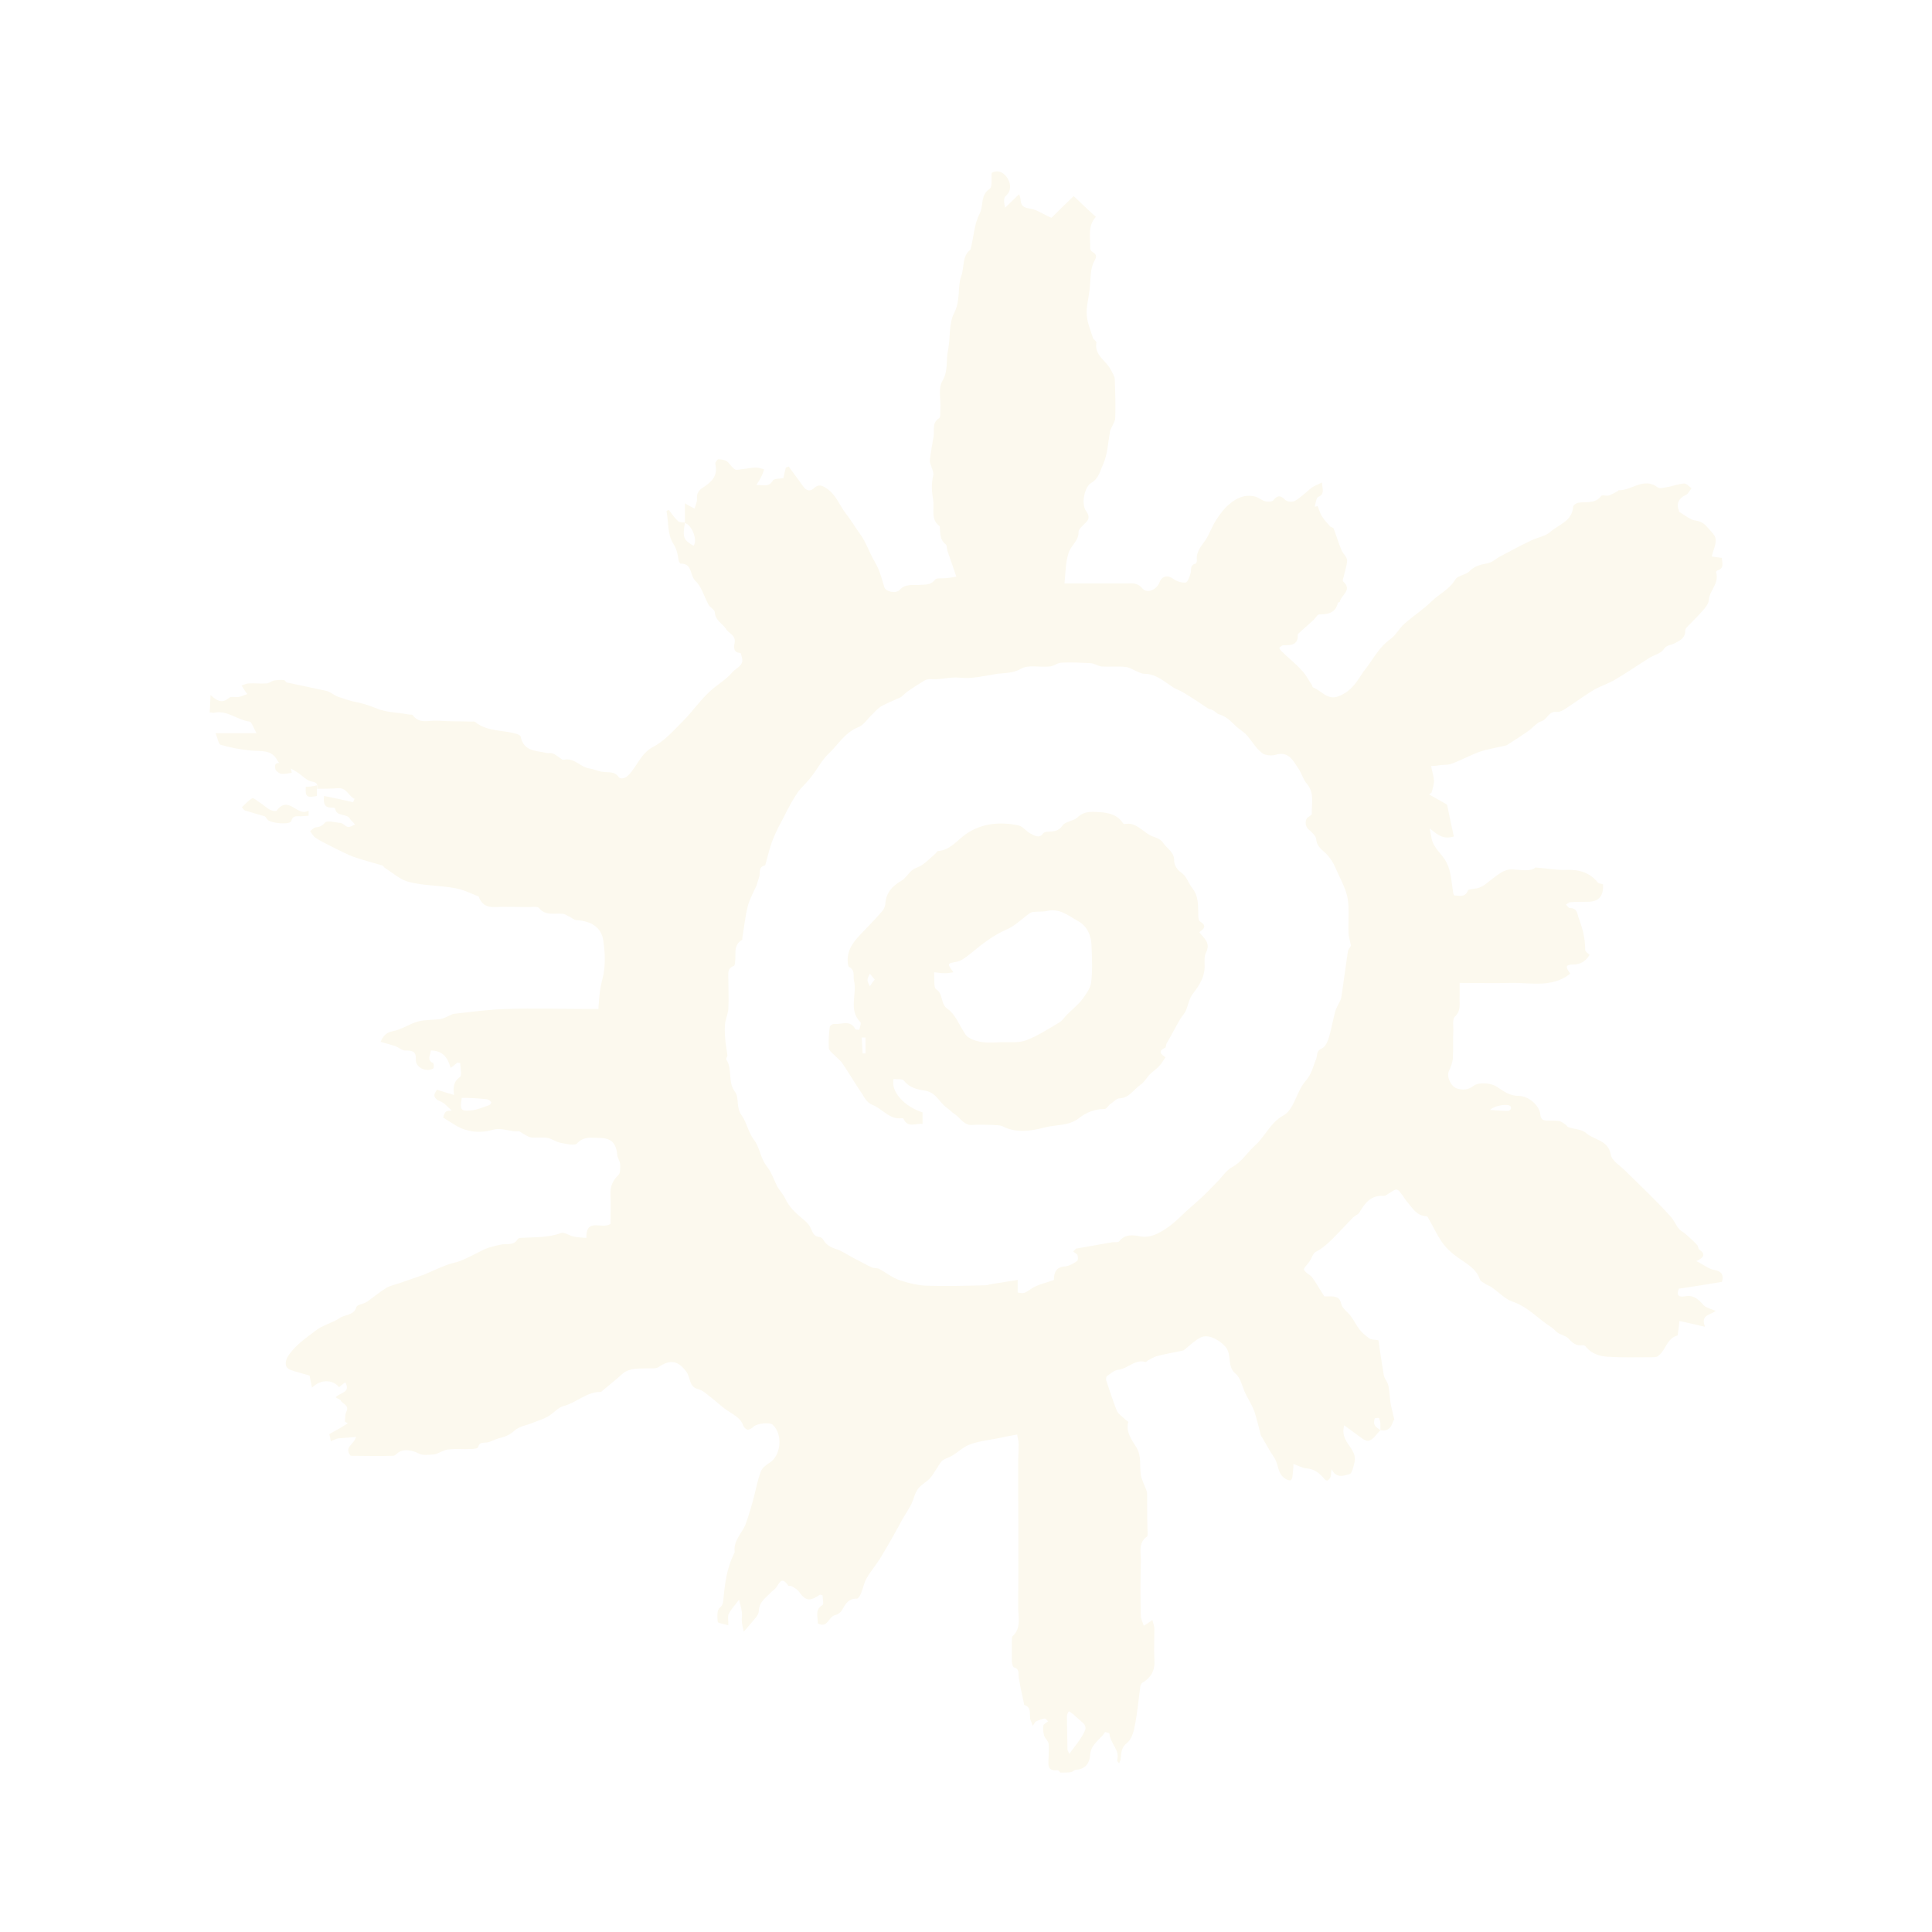
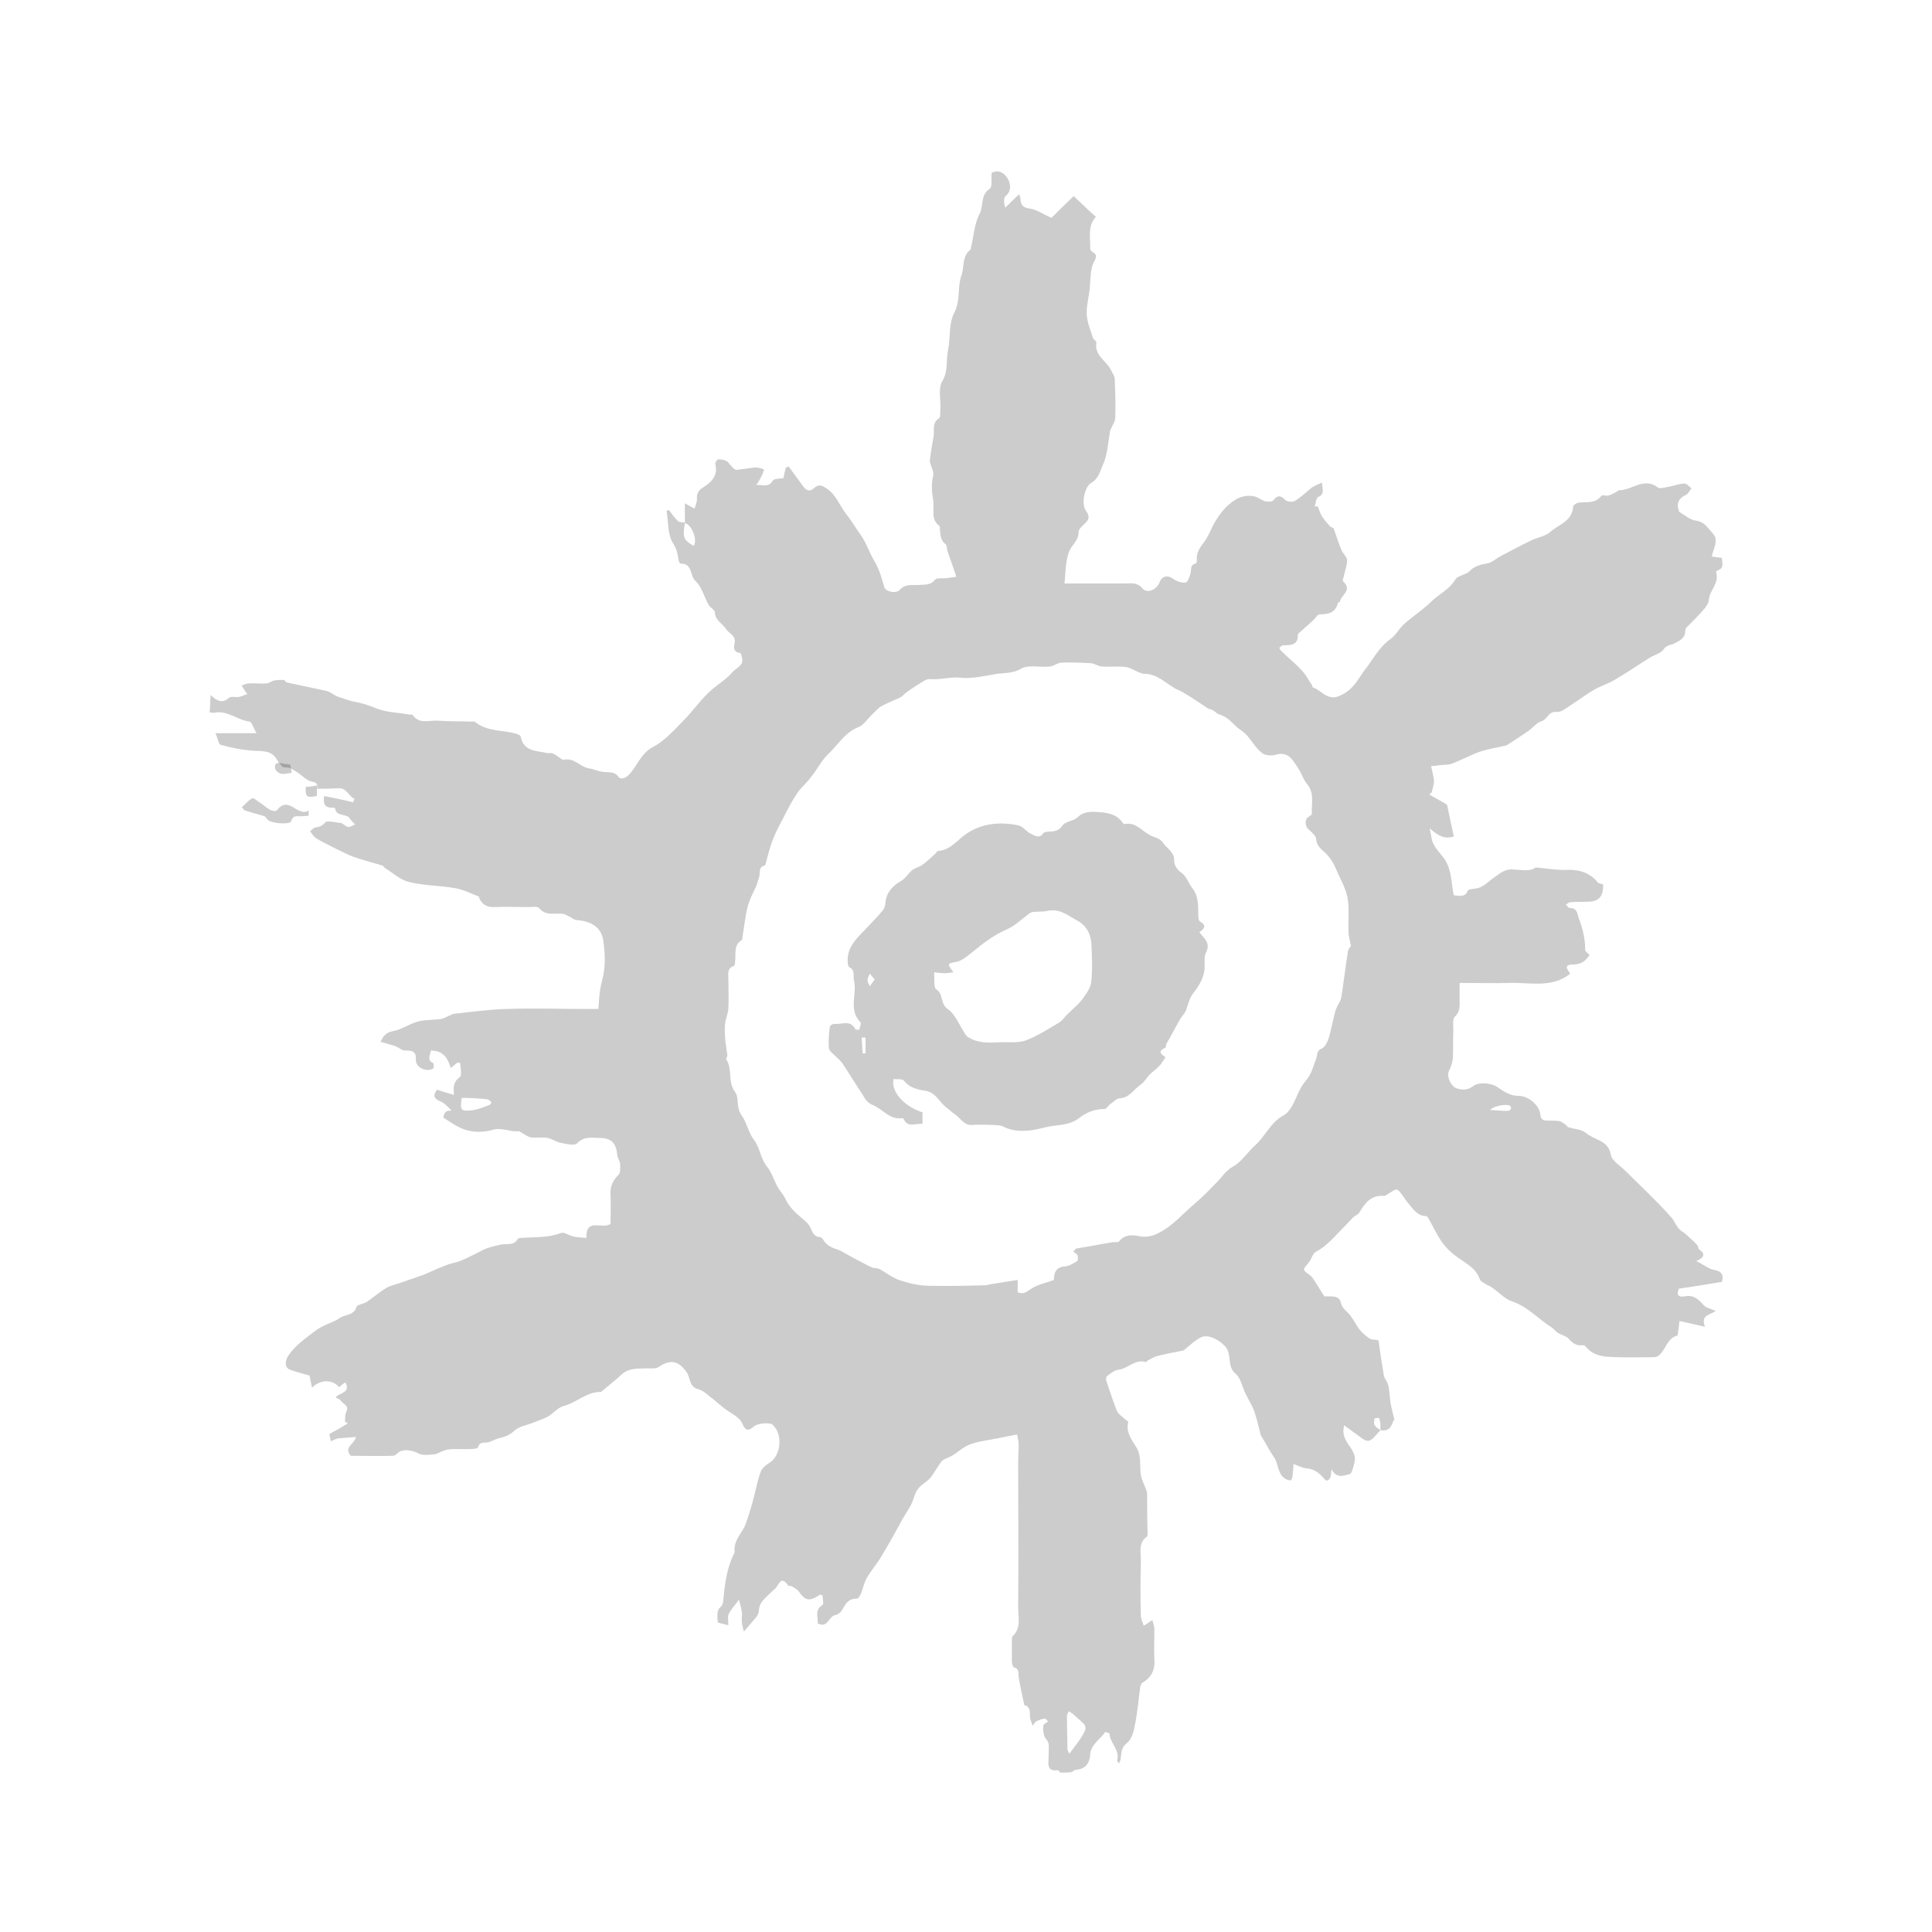
- <svg xmlns="http://www.w3.org/2000/svg" version="1.1" id="Layer_1" x="0px" y="0px" viewBox="0 0 400 400" style="fill: #fcf9ee;" xml:space="preserve">
+ <svg xmlns="http://www.w3.org/2000/svg" version="1.1" id="Layer_1" x="0px" y="0px" viewBox="0 0 400 400" style="fill: rgba(0, 0, 0, 0.2);" xml:space="preserve">
  <g id="o8QpQu.tif">
    <g>
      <path d="M285.8,296.1c-0.8,0.8-1.6,2.1-2.5,2.2c-0.8,0.1-1.9-1-2.8-1.6c-0.7-0.5-1.4-1-2.2-1.6c-0.2,0.9-0.3,1.6,0.2,2.8    c0.7,1.6,2.5,2.9,1.9,5c-0.2,0.8-0.5,2.2-1,2.3c-1.1,0.3-2.7,1-3.7-1c-0.1,0.5-0.1,1-0.2,1.5c-0.1,0.3-0.3,0.6-0.6,0.8    c-0.2,0.1-0.6-0.1-0.7-0.3c-1-1.2-2.1-2.1-3.8-2.2c-0.8-0.1-1.5-0.5-2.6-0.9c0,0.7-0.1,1.6-0.2,2.5c0,0.3-0.2,0.8-0.4,0.9    c-0.3,0-0.7-0.1-1-0.3c-1.8-1-1.4-3.1-2.5-4.6c-0.9-1.3-1.6-2.7-2.4-4c-0.1-0.2-0.3-0.4-0.3-0.6c-0.4-1.6-0.8-3.2-1.3-4.8    c-0.5-1.3-1.2-2.4-1.8-3.6c-0.7-1.4-1-3.3-2.1-4.2c-1.9-1.6-0.6-4-2.2-5.7c-1.1-1.2-3.4-2.6-5-1.8c-1.2,0.6-2.2,1.6-3.2,2.4    c-0.1,0.1-0.3,0.2-0.4,0.3c-1.9,0.4-3.7,0.7-5.6,1.2c-0.6,0.2-1.2,0.6-1.8,0.9c-0.1,0.1-0.3,0.3-0.4,0.3c-2.2-0.7-3.7,1.4-5.7,1.6    c-0.8,0.1-1.6,0.8-2.3,1.3c-0.2,0.1-0.2,0.6-0.2,0.8c0.7,2.1,1.4,4.3,2.2,6.3c0.3,0.8,1.2,1.3,1.8,1.9c0.2,0.2,0.6,0.4,0.6,0.5    c-0.6,2.1,0.8,3.8,1.7,5.3c1.1,1.9,0.6,3.8,0.9,5.7c0.2,1,0.7,2,1.1,3c0.1,0.3,0.2,0.6,0.2,0.8c0,2.7,0,5.5,0.1,8.2    c0,0.2,0,0.6-0.1,0.7c-2,1.4-1.2,3.5-1.3,5.4c-0.1,3.7-0.1,7.4,0,11c0,0.7,0.4,1.4,0.6,2.1c0.5-0.3,1.1-0.7,1.8-1.2    c0.1,0.6,0.4,1.2,0.4,1.9c0,2.1-0.1,4.2,0,6.2c0.2,2.2-0.6,3.8-2.5,4.9c-0.2,0.1-0.3,0.5-0.4,0.7c-0.4,2.8-0.6,5.6-1.2,8.4    c-0.2,1.2-0.7,2.7-1.6,3.4c-1.3,1-1.1,2.2-1.3,3.4c0,0.2-0.2,0.4-0.3,0.8c-0.2-0.3-0.5-0.5-0.4-0.7c0.6-2.1-1.5-3.5-1.6-5.5    c0-0.1-0.9-0.3-0.9-0.3c-1,1.6-3,2.5-3.1,4.8c-0.1,1.5-0.9,2.9-2.9,3c-0.3,0-0.7,0.4-1,0.5c-0.7,0.1-1.5,0.1-2.2,0.1    c-0.2,0-0.4-0.5-0.6-0.5c-2.4,0.3-1.9-1.4-1.9-2.8c0-0.9,0.1-1.8,0-2.7c-0.1-0.6-0.7-1-0.9-1.6c-0.2-0.7-0.3-1.4-0.2-2.1    c0.1-0.4,0.6-0.6,1-0.9c-0.2-0.2-0.5-0.6-0.7-0.6c-0.6,0.1-1.2,0.3-1.8,0.6c-0.2,0.1-0.3,0.4-0.7,0.9c-0.2-0.7-0.4-1-0.5-1.4    c-0.2-1.1,0.3-2.4-1.2-2.9c-0.1,0-0.1-0.2-0.1-0.3c-0.4-1.8-0.8-3.7-1.1-5.5c-0.1-0.8,0.2-1.7-1-2c-0.2-0.1-0.4-0.8-0.4-1.2    c0-1.4,0-2.8,0-4.3c0-0.3,0-0.7,0.1-0.9c1.9-1.7,1.2-4,1.2-6c0.1-9.9,0-19.8,0-29.7c0-1.4,0.1-2.7,0.1-4.1c0-0.8-0.3-1.6-0.3-2    c-1.6,0.3-2.8,0.5-4.1,0.8c-2,0.4-4,0.6-5.8,1.3c-1.3,0.5-2.4,1.6-3.6,2.3c-0.7,0.4-1.6,0.6-2.1,1.1c-0.9,1.1-1.5,2.4-2.4,3.5    c-0.7,0.8-1.8,1.3-2.5,2.2c-0.7,0.9-0.9,2.1-1.4,3.2c-0.6,1.1-1.3,2.2-1.9,3.2c-0.4,0.7-0.7,1.4-1.1,2c-0.6,1.2-1.3,2.3-1.9,3.4    c-0.5,0.9-1.1,1.8-1.6,2.7c-0.9,1.4-2,2.7-2.8,4.1c-0.5,0.9-0.7,2-1.1,3c-0.2,0.5-0.6,1.2-0.9,1.2c-1.8-0.1-2.4,1.2-3.1,2.4    c-0.3,0.5-0.9,0.9-1.4,1c-1.4,0.3-1.5,2.8-3.6,1.7c0.1-1.3-0.7-2.8,1-3.8c0.3-0.2,0-1.4,0-2c-0.4-0.1-0.6-0.2-0.6-0.1    c-2.1,1.4-2.9,1.3-4.4-0.8c-0.3-0.4-0.9-0.7-1.4-1c-0.2-0.1-0.6,0-0.7-0.1c-1.6-2.4-2,0.1-2.8,0.7c-0.4,0.3-0.8,0.7-1.2,1.1    c-1,1-2,1.7-2.1,3.4c0,1-1.1,1.9-1.8,2.8c-0.3,0.4-0.7,0.8-1.3,1.5c-0.2-0.8-0.4-1.5-0.4-2.1c-0.1-0.6,0.1-1.3,0-1.9    c-0.1-0.9-0.4-1.8-0.6-2.6c-0.7,1-1.6,1.9-2.1,2.9c-0.3,0.5-0.1,1.4-0.1,2.4c-0.9-0.3-2.1-0.4-2.2-0.7c-0.1-1-0.2-2.4,0.4-2.9    c0.8-0.7,0.7-1.3,0.8-2.1c0.3-3.1,0.7-6.1,2.1-9c0.1-0.2,0.2-0.3,0.2-0.5c-0.3-2.4,1.6-3.9,2.3-5.8c0.7-2,1.3-4,1.8-6    c0.4-1.6,0.7-3.2,1.3-4.8c0.3-0.8,1.1-1.4,1.9-1.9c2.2-1.4,2.8-5.7,0.6-7.8c-0.6-0.6-3.4-0.3-4,0.4c-0.3,0.3-0.8,0.6-1.2,0.6    c-0.3,0-0.8-0.5-0.9-0.8c-0.5-1.5-1.7-2.1-2.9-2.9c-1.5-0.9-2.7-2.2-4.1-3.2c-0.7-0.6-1.5-1.3-2.4-1.5c-1.9-0.5-1.5-2.4-2.4-3.6    c-1.7-2.3-3.3-2.6-5.7-1c-0.5,0.4-1.5,0.3-2.2,0.3c-1.8,0.1-3.7-0.2-5.3,1.1c-1.3,1.2-2.7,2.3-4,3.4c-0.2,0.1-0.4,0.4-0.5,0.4    c-2.9-0.1-5,2.2-7.7,2.9c-1.2,0.3-2.2,1.6-3.3,2.2c-0.9,0.5-1.9,0.8-2.9,1.2c-1.4,0.6-3.1,0.8-4.1,1.8c-1,0.9-2,1.2-3.2,1.5    c-0.7,0.2-1.4,0.6-2.1,0.8c-0.8,0.2-1.8-0.2-2.1,1c-0.1,0.3-0.9,0.4-1.4,0.4c-1.6,0.1-3.2-0.1-4.8,0.1c-1,0.1-1.9,0.8-2.8,1    c-1.1,0.1-2.5,0.3-3.4-0.2c-1.1-0.6-3-1-4.1-0.2c-0.4,0.3-0.7,0.7-1.1,0.7c-3,0.1-6,0-8.8,0c-1.5-1.8,0.8-2.4,1.1-3.9    c-1.4,0.1-2.6,0.2-3.7,0.3c-0.5,0.1-1,0.4-1.5,0.6c-0.1-0.6-0.3-1.3-0.3-1.5c1.5-0.8,2.7-1.5,3.8-2.2c-0.2-0.1-0.4-0.3-0.6-0.4    c0.1-0.7,0-1.4,0.3-2c0.7-1.4-0.8-1.6-1.2-2.4c-0.1-0.2-0.6-0.3-1-0.6c0.8-1,3.2-0.9,2-3.1c-0.5,0.3-0.9,0.7-1.3,1    c-1.4-1.7-3.9-1.6-5.6,0.1c-0.2-1-0.4-1.8-0.5-2.5c-1.3-0.4-2.7-0.7-4-1.2c-1.3-0.5-1-1.8-0.6-2.6c1.4-2.3,3.6-3.8,5.7-5.4    c1.6-1.3,3.7-1.7,5.1-2.7c1.1-0.8,3-0.5,3.5-2.3c0.1-0.5,1.5-0.6,2.2-1.1c1.3-0.9,2.6-2,3.9-2.8c0.8-0.5,1.8-0.7,2.7-1    c1.7-0.6,3.5-1.2,5.2-1.8c1.2-0.5,2.4-1.1,3.7-1.6c0.9-0.4,1.8-0.7,2.7-0.9c1.2-0.2,4.2-1.8,5.4-2.4c1.2-0.7,2.7-1,4-1.3    c1.3-0.3,2.8,0.3,3.6-1.2c0.1-0.1,0.4-0.2,0.6-0.2c2.8-0.2,5.6,0,8.3-1c0.7-0.3,1.7,0.5,2.6,0.7c0.8,0.2,1.7,0.2,2.7,0.3    c-0.1-4.3,3.2-1.7,5-2.9c0-1.8,0.1-3.9,0-6c-0.1-1.7,0.4-2.9,1.6-4.1c0.5-0.4,0.4-1.5,0.4-2.2c0-0.6-0.5-1.3-0.6-1.9    c-0.2-2.5-1.2-3.6-3.7-3.6c-1.6,0-3.2-0.4-4.6,1.1c-0.5,0.6-2.3,0.1-3.5-0.1c-0.9-0.2-1.7-0.8-2.6-1c-1.1-0.2-2.3,0-3.4-0.1    c-0.7-0.1-1.3-0.6-1.9-0.9c-0.2-0.1-0.5-0.4-0.7-0.4c-1.8,0.2-3.4-0.8-5.3-0.3c-1.7,0.5-3.7,0.6-5.4,0.1c-1.7-0.4-3.3-1.6-4.9-2.6    c-0.1,0,0.2-1,0.5-1.2c0.3-0.3,0.9-0.2,1.2-0.3c-0.8-0.7-1.5-1.6-2.4-1.9c-1.6-0.7-1.3-1.5-0.6-2.4c1.1,0.4,2.2,0.7,3.5,1.1    c-0.2-1.6-0.1-2.8,1.2-3.7c0.5-0.3,0.1-1.9,0.1-2.9c-0.2,0-0.4-0.1-0.6-0.1c-0.4,0.3-0.8,0.7-1.4,1.1c-0.6-2.1-1.6-3.6-4.1-3.6    c-0.1,1-0.9,2,0.5,2.6c0.1,0.1,0.2,1,0,1.1c-1.4,0.9-3.7-0.2-3.6-1.8c0.1-1.8-0.8-1.9-2.2-1.9c-0.7,0-1.3-0.6-2-0.9    c-1-0.3-2-0.6-3.1-0.9c0.5-1.1,1-1.9,2.5-2.2c1.8-0.3,3.4-1.5,5.2-2c1.4-0.4,3-0.3,4.6-0.5c0.7-0.1,1.4-0.5,2.1-0.8    c0.3-0.1,0.5-0.3,0.8-0.3c3.6-0.4,7.2-0.9,10.8-1c5.7-0.2,11.4,0,17.1,0c0.6,0,1.3,0,2,0c0-0.7,0.1-1.1,0.1-1.6    c0.1-1.5,0.3-3,0.7-4.5c0.7-2.6,0.6-5.4,0.2-8.1c-0.4-2.7-2.5-4-5.5-4.2c-0.6,0-1.1-0.6-1.7-0.8c-0.4-0.2-0.8-0.5-1.2-0.5    c-1.7-0.2-3.5,0.5-4.9-1.2c-0.3-0.4-1.4-0.2-2.1-0.2c-2.4,0-4.9-0.1-7.3,0c-1.4,0-2.3-0.5-2.9-1.7c-0.1-0.2-0.1-0.4-0.2-0.5    c-1.6-0.6-3.1-1.4-4.8-1.7c-3.2-0.6-6.5-0.5-9.6-1.3c-1.8-0.4-3.4-1.9-5-2.9c-0.2-0.1-0.3-0.4-0.5-0.5c-2-0.6-4-1.1-6-1.8    c-1.4-0.5-2.6-1.2-3.9-1.8c-1.3-0.7-2.7-1.3-3.9-2.1c-0.5-0.3-0.8-0.9-1.2-1.4c0.4-0.3,0.8-0.8,1.2-0.8c0.8-0.1,1.3-0.3,1.9-1    c0.4-0.5,2.2,0,3.3,0.1c0.5,0.1,0.9,0.7,1.4,0.8c0.5,0.1,1-0.3,1.5-0.5c-0.3-0.4-0.7-0.7-1-1.1c-0.6-1.3-2.9-0.4-3.1-2.2    c0-0.1-0.4-0.2-0.6-0.2c-1.6,0.1-1.9-0.8-1.7-2.4c2,0.4,4,0.8,6,1.3c0.1-0.2,0.2-0.5,0.3-0.7c-1.3-0.6-1.6-2.4-3.5-2.2    c-1.5,0.1-2.9,0.1-4.4,0.1l0.1,0.1c0.2-1,0.1-1.4-1.1-1.6c-1-0.2-1.9-1.2-2.8-1.8c-0.6-0.4-1.1-0.7-1.7-1c-0.5-0.1-1-0.1-1.5-0.2    c-0.4-0.5-0.8-0.9-1.1-1.4c-1.2-2.3-3.4-1.8-5.4-2c-2.1-0.2-4.3-0.6-6.3-1.2c-0.5-0.1-0.6-1.4-1.1-2.4c3,0,5.4,0,8.5,0    c-0.6-1.1-1-2.3-1.4-2.4c-2.6-0.3-4.7-2.5-7.5-1.8c-0.1,0-0.3-0.1-0.8-0.1c0.1-1,0.1-2,0.2-3.6c1.5,1.4,2.5,1.7,3.8,0.6    c0.4-0.4,1.4-0.1,2-0.2c0.6-0.1,1.2-0.4,1.8-0.6c-0.4-0.5-0.7-1-1.2-1.8c0.5-0.1,1-0.4,1.5-0.4c1.2-0.1,2.4,0.1,3.6,0    c0.6,0,1.1-0.5,1.6-0.6c0.7-0.1,1.4-0.2,2.1-0.1c0.2,0,0.4,0.5,0.6,0.5c2.7,0.6,5.3,1.1,8,1.7c0.6,0.1,1.2,0.5,1.7,0.8    c0.3,0.2,0.7,0.4,1,0.5c1.1,0.3,2.2,0.8,3.4,1c1.5,0.3,2.8,0.7,4.3,1.3c2,0.9,4.5,0.9,6.7,1.3c0.3,0.1,0.7,0,0.9,0.1    c1.4,2,3.4,1.1,5.2,1.2c2.4,0.2,4.7,0.1,7.1,0.2c0.2,0,0.5-0.1,0.7,0.1c2.5,2,5.6,1.6,8.4,2.4c0.4,0.1,0.9,0.3,1,0.6    c0.6,3.1,3.2,2.9,5.4,3.4c0.4,0.1,0.9-0.1,1.2,0.1c0.4,0.1,0.8,0.4,1.2,0.7c0.4,0.2,0.8,0.7,1.1,0.6c2.2-0.5,3.4,1.5,5.3,1.8    c0.9,0.1,1.8,0.6,2.8,0.7c1.2,0.2,2.4-0.2,3.3,1.1c0.3,0.4,1.2,0.4,2-0.4c1.8-1.8,2.5-4.4,5-5.8c2.4-1.2,4.3-3.4,6.3-5.4    c1.9-1.9,3.4-4.1,5.3-5.9c1.5-1.5,3.6-2.6,5-4.3c0.7-0.8,2.4-1.3,1.9-3c-0.1-0.3-0.2-0.9-0.3-0.9c-1.5-0.1-1.4-1.2-1.2-2.1    c0.3-1.6-1.2-1.9-1.8-2.9c-0.7-1.1-2.2-1.7-2.3-3.4c0-0.6-1-1-1.3-1.6c-0.9-1.6-1.4-3.7-2.7-4.9c-1.2-1.1-0.6-3.7-3.1-3.6    c-0.1,0-0.4-0.5-0.4-0.7c-0.2-1.3-0.4-2.4-1.2-3.6c-1.1-1.8-0.9-4.4-1.3-6.6c0.2-0.1,0.3-0.2,0.5-0.2c0.6,0.8,1.2,1.7,1.9,2.3    c0.3,0.3,0.9,0.2,1.4,0.3c-0.5,3.1-0.3,3.6,1.8,4.8c0.9-1.2-0.4-4.4-1.8-4.7c0-1.2,0-2.5,0-4.1c0.7,0.4,1.2,0.7,2,1.1    c0.2-0.7,0.5-1.3,0.5-1.9c-0.1-1.2,0.3-1.9,1.3-2.5c1.7-1.1,3.1-2.4,2.5-4.8c-0.1-0.3,0.4-1,0.6-1c0.6,0,1.3,0.1,1.8,0.4    c0.6,0.5,1,1.3,1.7,1.7c0.4,0.2,1.2-0.1,1.8-0.1c0.8-0.1,1.7-0.3,2.5-0.3c0.6,0,1.2,0.2,1.7,0.4c-0.2,0.6-0.4,1.2-0.7,1.7    c-0.2,0.4-0.5,0.9-0.9,1.5c1.5,0,2.6,0.5,3.4-0.9c0.2-0.4,1.4-0.4,2.2-0.5c0.1-0.6,0.3-1.4,0.5-2.2c0.2-0.1,0.4-0.1,0.6-0.2    c1,1.4,2,2.7,3,4.1c0.7,1,1.5,1.1,2.3,0.3c0.9-0.8,1.6-0.5,2.5,0.1c2,1.3,2.7,3.5,4,5.2c1.2,1.5,2.1,3.1,3.2,4.6    c0.9,1.3,1.4,2.7,2.1,4.1c0.5,1,1.1,1.9,1.5,2.9c0.5,1.2,0.8,2.4,1.2,3.7c0.3,0.9,2.4,1.4,3.2,0.5c1.2-1.3,2.7-0.9,4.1-1    c1.1-0.1,2.3,0.1,3.2-1.1c0.3-0.4,1.5-0.2,2.3-0.3c0.8-0.1,1.6-0.2,2.1-0.3c-0.6-1.8-1.2-3.5-1.8-5.2c-0.2-0.5-0.1-1.3-0.4-1.5    c-1.1-0.8-1.1-2-1.2-3.1c0-0.2,0-0.6-0.1-0.7c-1.9-1.4-1-3.5-1.3-5.4c-0.3-1.7-0.4-3.3,0-5c0.2-0.7-0.3-1.5-0.5-2.3    c-0.1-0.3-0.2-0.6-0.2-0.8c0.2-1.7,0.5-3.4,0.8-5.1c0.2-1.3-0.4-2.7,1.1-3.7c0.4-0.2,0.2-1.2,0.3-1.9c0.1-2-0.5-4.3,0.4-5.8    c1.3-2.2,0.7-4.3,1.2-6.5c0.5-2.6,0.1-5.5,1.3-7.7c1.3-2.6,0.6-5.2,1.4-7.5c0.7-1.8,0.1-4.1,1.9-5.5c0.1-0.1,0.1-0.2,0.1-0.3    c0.6-2.4,0.7-5,1.8-7.1c0.9-1.7,0.1-3.9,2.1-5.2c0.6-0.4,0.3-2.1,0.4-3.3c1.6-0.9,2.9,0.3,3.4,1.3c0.5,0.9,0.8,2.4-0.5,3.5    c-0.5,0.4-0.3,1.6-0.1,2.4c0.9-0.9,1.8-1.7,2.9-2.8c0.2,0.6,0.3,0.9,0.3,1.2c0.1,1.3,0.7,1.6,2,1.8c1.4,0.2,2.7,1.2,4.4,1.9    c1.2-1.2,2.9-2.9,4.6-4.5c1.5,1.4,3,2.9,4.6,4.3c-1.8,1.9-1.1,4.3-1.2,6.5c0,0.2,0.2,0.6,0.4,0.7c1.4,0.8,0.7,1.4,0.2,2.5    c-0.6,1.6-0.5,3.5-0.7,5.3c-0.2,1.8-0.7,3.5-0.6,5.3c0.1,1.6,0.8,3.2,1.3,4.8c0.1,0.3,0.7,0.6,0.7,0.9c-0.5,2.7,2.1,3.8,3,5.7    c0.3,0.6,0.8,1.3,0.8,1.9c0.1,2.7,0.2,5.3,0.1,8c0,0.7-0.5,1.4-0.8,2.1c-0.1,0.3-0.3,0.5-0.3,0.8c-0.4,2.3-0.5,4.7-1.4,6.7    c-0.6,1.3-0.9,3-2.5,3.9c-1.3,0.7-2.1,4.2-1.1,5.7c1.4,1.9-0.1,2.4-0.9,3.4c-0.3,0.3-0.6,0.7-0.6,1c0.1,1.9-1.7,2.9-2.1,4.5    c-0.6,1.9-0.6,4-0.8,6.2c4.5,0,8.5,0,12.6,0c1.2,0,2.4-0.3,3.5,1c1,1.2,3,0.3,3.6-1.3c0.5-1.3,1.7-1.5,2.9-0.6    c0.7,0.5,1.7,0.8,2.5,0.7c0.4-0.1,0.8-1.2,1-1.9c0.2-0.7-0.2-1.7,1-2c0.2,0,0.3-0.5,0.3-0.7c-0.2-1.8,0.9-2.9,1.8-4.2    c0.9-1.4,1.4-3,2.3-4.3c0.7-1.1,1.6-2.3,2.6-3.1c1.5-1.3,3.2-2.1,5.3-1.6c0.8,0.2,1.4,0.8,2.2,1c0.5,0.1,1.3,0.1,1.6-0.2    c0.9-1.1,1.5-1.1,2.5-0.1c0.4,0.4,1.5,0.5,2,0.2c1.2-0.7,2.2-1.7,3.3-2.6c0.6-0.5,1.3-0.7,2.3-1.2c0.1,1.5,0.6,2.4-0.8,3    c-0.4,0.2-0.5,1.3-0.7,2c0.2,0,0.4-0.1,0.6-0.1c0.3,0.7,0.5,1.5,0.9,2.1c0.5,0.8,1.1,1.4,1.7,2.1c0.2,0.2,0.6,0.2,0.7,0.4    c0.6,1.5,1,3,1.6,4.4c0.3,0.8,1.2,1.5,1.2,2.2c0,1.1-0.5,2.3-0.7,3.4c-0.1,0.3-0.3,0.8-0.1,1c2,1.8-0.5,2.8-0.7,4.2    c0,0.1-0.4,0.1-0.4,0.2c-0.5,2.1-2,2.4-3.8,2.4c-0.5,0-0.9,0.9-1.4,1.3c-1,0.9-1.9,1.7-2.9,2.6c-0.1,0.1-0.2,0.2-0.2,0.3    c0.1,2.2-1.5,2.2-3,2.2c-0.3,0-0.6,0.3-0.8,0.5c-0.1,0.1,0.2,0.5,0.4,0.7c1.4,1.4,3,2.6,4.3,4.1c0.8,0.8,1.3,1.9,2,2.9    c0.1,0.1,0.1,0.4,0.2,0.5c1.7,0.6,3,2.7,5.2,1.9c1.1-0.4,2.2-1.1,3-2c1.1-1.1,1.8-2.6,2.8-3.8c1.6-2.1,2.8-4.5,5.1-6.1    c1.1-0.8,1.8-2.2,2.8-3.1c1.9-1.7,4-3,5.8-4.8c1.6-1.5,3.6-2.4,4.8-4.4c0.5-0.9,2.2-0.9,3-1.8c1.1-1.1,2.3-1.3,3.8-1.6    c0.9-0.2,1.7-1,2.5-1.4c2.1-1.1,4.1-2.2,6.2-3.2c1.3-0.7,3-0.9,4.1-1.8c1.7-1.6,4.6-2.2,4.8-5.3c0-0.3,0.6-0.7,1-0.8    c1.6-0.3,3.5,0.3,4.8-1.4c0.2-0.3,1,0,1.5-0.1c0.7-0.2,1.3-0.6,1.9-0.9c0.1,0,0.2-0.2,0.2-0.2c2.7,0.1,5.2-2.8,8.1-0.6    c0.4,0.3,1.1,0.1,1.7,0c1.3-0.2,2.5-0.7,3.8-0.8c0.5,0,1,0.6,1.5,1c-0.4,0.5-0.7,1.2-1.2,1.4c-1.4,0.6-2,1.8-1.4,3.2    c0,0.1,0,0.3,0.1,0.3c1.2,0.7,2.3,1.7,3.5,1.8c1.3,0.2,1.9,0.9,2.6,1.7c0.6,0.7,1.4,1.4,1.4,2.2c0.1,1.1-0.5,2.2-0.8,3.5    c0.4,0.1,1.2,0.2,2.1,0.3c0,1,0.6,2.1-0.9,2.6c-0.1,0-0.4,0.3-0.3,0.4c0.7,2.2-1.3,3.7-1.5,5.6c0,0.7-0.5,1.4-0.9,1.9    c-1.2,1.4-2.4,2.6-3.7,3.9c-0.2,0.2-0.3,0.5-0.3,0.8c0,1.5-1.3,2-2.2,2.5c-0.8,0.4-1.7,0.3-2.3,1.3c-0.6,0.8-1.9,1.1-2.9,1.7    c-2.4,1.5-4.7,3.1-7.1,4.5c-1.3,0.8-2.9,1.3-4.2,2c-1.7,1-3.3,2.2-5,3.3c-0.9,0.6-2,1.5-2.9,1.4c-1.7-0.2-1.9,1.5-3.1,1.9    c-1.1,0.3-1.9,1.5-3,2.2c-1.3,0.9-2.7,1.8-4.1,2.7c-0.1,0.1-0.3,0.1-0.5,0.2c-1.8,0.4-3.7,0.7-5.4,1.3c-1.9,0.7-3.7,1.7-5.6,2.4    c-0.7,0.3-1.5,0.2-2.3,0.3c-0.7,0.1-1.4,0.2-2,0.2c0.2,1.1,0.5,2,0.6,3c0,0.8-0.3,1.7-0.5,2.5c-0.2,0.1-0.4,0.3-0.5,0.4    c1.2,0.7,2.4,1.3,3.7,2.1c0.4,2,0.9,4.3,1.4,6.6c-1.9,0.5-2.9,0.1-5-1.7c0.1,0.7,0.3,1.4,0.4,2.1c0.4,2.1,2.3,3.3,3.1,5    c1,1.9,1,4.2,1.4,6.4c0,0.1,0.1,0.2,0.2,0.4c1,0,2.2,0.5,2.8-1c0.1-0.3,0.8-0.3,1.3-0.4c1.6-0.1,2.5-1.1,3.7-2    c1.2-0.8,2.4-2.1,4.3-2c1.8,0.1,3.7,0.5,4.7-0.4c2.5,0.2,4.5,0.6,6.5,0.5c2.6-0.1,4.8,0.6,6.4,2.6c0.2,0.3,0.7,0.2,1.1,0.4    c0.1,2.5-0.9,3.6-3.2,3.6c-1.2,0-2.4,0-3.6,0.1c-0.3,0-0.6,0.3-0.9,0.5c0.3,0.2,0.5,0.7,0.8,0.7c1.6,0,1.5,1.1,1.9,2.2    c0.8,2.1,1.3,4.2,1.3,6.5c0,0.3,0.6,0.7,0.9,1c-0.8,1.3-1.8,2-3.5,2c-2.1,0-0.9,1.2-0.5,1.9c-3.8,3-8.2,1.8-12.4,1.9    c-3.4,0.1-6.9,0-10.5,0c0,1,0,1.9,0,2.7c-0.1,1.5,0.4,3-1,4.3c-0.5,0.5-0.3,1.8-0.3,2.7c-0.1,2,0,4-0.1,6    c-0.1,0.8-0.4,1.7-0.8,2.5c-0.6,1.1,0.4,3.4,1.8,3.7c1.1,0.3,2.1,0.3,3.3-0.6c1.1-0.8,3.6-0.6,4.8,0.2c1.5,1,2.7,1.9,4.6,1.9    c1.9,0,4.2,1.9,4.4,3.8c0.1,1,0.5,1.3,1.4,1.3c0.8,0,1.7,0,2.5,0.1c0.5,0.1,1,0.5,1.4,0.8c0.2,0.1,0.3,0.5,0.6,0.5    c1.2,0.4,2.7,0.4,3.6,1.2c1.7,1.5,4.6,1.4,5.1,4.5c0.2,1.2,1.9,2.2,3,3.3c1.5,1.5,3.1,3,4.7,4.6c1.6,1.6,3.2,3.2,4.7,4.9    c0.7,0.7,1,1.7,1.7,2.5c0.4,0.5,1,0.7,1.5,1.2c0.8,0.7,1.6,1.4,2.3,2.2c0.2,0.2,0.2,0.8,0.4,0.9c1.4,0.9,1,1.7-0.6,2.4    c1.5,0.7,2.5,1.6,3.6,1.8c1.8,0.3,2.1,1.2,1.7,2.5c-3.1,0.5-6,1-8.9,1.4c-0.6,1.4,0,1.8,1.2,1.6c1.9-0.4,2.9,0.7,4,1.9    c0.5,0.5,1.5,0.7,2.4,1.1c-1,0.9-3.2,0.7-2.2,3.3c-2-0.5-3.5-0.8-5.3-1.2c-0.1,0.8-0.1,1.3-0.2,1.8c-0.1,0.4-0.1,1.1-0.2,1.2    c-2.3,0.6-2.4,3.2-4.1,4.3c-0.3,0.2-0.9,0.2-1.4,0.2c-3,0-5.9,0.1-8.9-0.1c-1.7-0.1-3.4-0.6-4.6-2.1c-0.1-0.2-0.4-0.3-0.6-0.3    c-1.3,0.2-2.1-0.4-2.9-1.3c-0.5-0.6-1.5-0.8-2.2-1.2c-0.5-0.3-0.9-0.9-1.4-1.2c-2.7-1.7-4.8-4.2-8-5.3c-1.6-0.5-2.9-2-4.4-3    c-0.4-0.3-0.9-0.4-1.3-0.7c-0.4-0.3-1-0.5-1.1-0.9c-0.8-2.3-2.7-3.2-4.5-4.5c-1.3-0.9-2.5-2-3.4-3.3c-1.1-1.6-1.9-3.4-2.9-5.1    c-0.1-0.1-0.2-0.2-0.3-0.2c-2-0.1-2.8-1.6-3.9-2.9c-0.4-0.4-0.7-1-1-1.4c-0.4-0.4-0.7-1.1-1.2-1.2c-0.4-0.1-1,0.4-1.5,0.7    c-0.4,0.2-0.8,0.6-1.2,0.6c-2.7-0.2-3.9,1.5-5.1,3.5c-0.3,0.4-0.9,0.6-1.3,1c-0.7,0.7-1.3,1.4-2,2.1c-1.8,1.8-3.4,3.8-5.7,5    c-0.6,0.3-0.8,1.3-1.3,2c-0.4,0.6-1.3,1.4-1.1,1.7c0.3,0.7,1.3,1,1.7,1.6c0.8,1.1,1.5,2.4,2.5,3.9c0.1,0,0.6,0,1.1,0    c1.2,0,2.1,0.1,2.4,1.6c0.2,0.9,1.3,1.6,1.9,2.4c0.7,0.9,1.2,2,1.9,2.9c0.6,0.7,1.3,1.3,2,1.8c0.4,0.3,1,0.2,1.9,0.4    c0.3,2.3,0.7,4.8,1.1,7.2c0.1,0.7,0.7,1.3,0.9,2c0.3,1.2,0.3,2.5,0.5,3.8c0.2,1.1,0.5,2.1,0.8,3.5    C288.2,293.9,288.4,296.6,285.8,296.1c0-0.4,0-0.8,0-1.2c0-0.4-0.1-0.9-0.3-1.3c-0.1-0.1-0.9,0-0.9,0.1c-0.1,0.4-0.2,1,0,1.3    C284.8,295.5,285.3,295.7,285.8,296.1z M279.7,195.8c-0.2-1.1-0.5-1.9-0.5-2.8c-0.1-2.4,0.2-4.8-0.2-7.1c-0.4-2.1-1.6-4.1-2.5-6.2    c-0.4-1-1-1.9-1.7-2.7c-0.9-1-2.2-1.6-2.3-3.3c-0.1-0.7-0.9-1.4-1.6-2c-0.7-0.6-0.8-2-0.1-2.5c0.3-0.2,0.8-0.5,0.8-0.7    c-0.1-2.1,0.6-4.3-1-6.2c-0.8-0.9-1.1-2.2-1.8-3.2c-1.1-1.7-2.1-3.7-4.8-2.8c-0.8,0.2-2.1,0.1-2.7-0.4c-1.2-0.9-2-2.3-3-3.5    c-0.5-0.6-1.2-1.1-1.9-1.6c-1.2-1-2.2-2.4-4-2.9c-0.5-0.1-1.1-1-2-1.1c-0.2,0-0.5-0.3-0.7-0.4c-1.5-1-3-2-4.5-2.9    c-0.6-0.4-1.4-0.7-2-1c-2-1.2-3.7-3-6.3-3c-0.4,0-0.9-0.2-1.3-0.4c-0.8-0.3-1.6-0.9-2.5-1c-1.6-0.2-3.3,0-5-0.1    c-0.8-0.1-1.6-0.7-2.4-0.7c-2-0.1-3.9-0.2-5.9-0.1c-0.9,0-1.7,0.8-2.6,0.8c-1.9,0.2-4.3-0.4-5.7,0.4c-1.7,1-3.3,0.9-5,1.1    c-2.6,0.4-5.2,1.1-7.8,0.8c-2.1-0.2-4,0.5-6.1,0.3c-0.4,0-0.9,0.1-1.2,0.3c-1.3,0.8-2.6,1.6-3.8,2.5c-0.4,0.3-0.8,0.8-1.2,1    c-1.3,0.6-2.6,1.1-3.9,1.8c-0.7,0.4-1.3,1.1-1.9,1.7c-1,0.9-1.8,2.3-3,2.7c-2.7,1.1-4.1,3.6-6,5.4c-1.5,1.4-2.4,3.3-3.7,4.9    c-0.8,1.1-1.9,2-2.7,3.1c-1.1,1.6-2,3.3-2.9,5.1c-0.8,1.5-1.6,3-2.2,4.5c-0.7,1.7-1.1,3.5-1.6,5.3c0,0.1-0.1,0.3-0.2,0.3    c-1.3,0.3-0.9,1.5-1.1,2.3c-0.2,0.6-0.4,1.3-0.6,1.9c-0.6,1.3-1.3,2.6-1.7,3.9c-0.6,2.2-0.8,4.5-1.2,6.8c0,0.2,0,0.5-0.1,0.5    c-1.8,1.1-1.2,2.9-1.4,4.5c0,0.3-0.1,0.9-0.3,0.9c-1.4,0.5-1.1,1.7-1.1,2.7c0,2.1,0.1,4.2,0,6.2c-0.1,1.1-0.6,2.1-0.7,3.2    c-0.1,1.2,0,2.4,0.1,3.6c0.1,0.9,0.3,1.9,0.4,2.8c0,0.3-0.4,0.7-0.2,0.9c1.3,2,0.2,4.6,1.8,6.7c0.9,1.2,0.1,3.2,1.4,4.9    c1,1.4,1.3,3.4,2.5,5c1.2,1.5,1.3,3.7,2.6,5.4c1,1.2,1.5,2.8,2.2,4.2c0.5,0.9,1.3,1.7,1.7,2.6c0.8,1.7,2,2.8,3.4,4    c0.8,0.6,1.6,1.4,1.9,2.2c0.4,0.9,0.7,1.6,1.7,1.7c0.3,0,0.7,0.3,0.8,0.5c0.6,1.1,1.5,1.6,2.7,2c1.3,0.4,2.5,1.3,3.7,1.9    c1.2,0.6,2.4,1.3,3.7,1.9c0.5,0.2,1.1,0.1,1.5,0.3c1.5,0.8,2.8,1.9,4.4,2.4c1.9,0.6,3.9,1.1,5.9,1.1c3.9,0.1,7.8,0,11.7-0.1    c0.3,0,0.7-0.1,1-0.2c1.8-0.3,3.7-0.6,5.7-0.9c0,1.2,0,1.9,0,2.6c1.5,0.3,1.4,0.1,3-0.9c1.3-0.8,2.9-1.1,4.5-1.7    c0-1.6,0.5-2.7,2.3-2.8c0.9-0.1,1.7-0.6,2.5-1.1c0.2-0.1,0.2-0.8,0.1-1.2c-0.1-0.3-0.6-0.5-0.9-0.8c0.3-0.3,0.5-0.5,0.6-0.6    c2.5-0.4,5-0.9,7.5-1.3c0.5-0.1,1.2,0.1,1.4-0.2c1.3-1.6,3-1.3,4.5-1c2,0.3,3.6-0.6,5-1.5c2.1-1.3,3.7-3.2,5.6-4.8    c0.6-0.5,1.2-1.1,1.8-1.6c1.2-1.1,2.3-2.3,3.4-3.4c1-1,1.8-2.3,3-3c2.1-1.1,3.2-3.1,4.9-4.6c2.1-1.9,3.2-4.8,5.9-6.2    c0.7-0.4,1.3-1.2,1.7-1.9c1-1.8,1.6-3.9,2.9-5.3c1.2-1.4,1.5-3,2.1-4.5c0.3-0.8,0-1.6,1.1-2.1c0.8-0.3,1.3-1.5,1.6-2.5    c0.5-1.8,0.8-3.6,1.3-5.4c0.1-0.3,0.3-0.6,0.4-0.9c0.3-0.6,0.7-1.2,0.8-1.8c0.5-3.2,0.9-6.5,1.4-9.7    C279.3,196.3,279.7,195.9,279.7,195.8z M221.4,363.1c0.7-1,1.4-1.8,2-2.7c0.5-0.7,1-1.5,1.3-2.3c0.1-0.3,0-0.9-0.3-1.2    c-0.7-0.7-1.5-1.3-2.2-2c-0.3-0.2-0.6-0.4-0.9-0.6c-0.2,0.3-0.4,0.7-0.4,1c0,2.3,0.1,4.6,0.1,6.9    C221.1,362.6,221.3,362.9,221.4,363.1z M95.6,227.3c-0.4,2.5-0.2,2.8,1.9,2.6c1.3-0.1,2.6-0.7,3.8-1.1c0.2-0.1,0.5-0.5,0.4-0.6    c-0.2-0.3-0.5-0.5-0.8-0.6C99.1,227.4,97.3,227.3,95.6,227.3z M308.5,229.8c1.5,0.1,2.6,0.2,3.7,0.2c0.2,0,0.5-0.2,0.6-0.4    c0.1-0.1,0-0.5-0.1-0.6C312.2,228.5,309.5,228.8,308.5,229.8z" />
      <path d="M63.9,168.9c-0.6,0-1.1,0.1-1.7,0.1c-0.8,0-1.6-0.2-1.9,1c-0.2,0.8-4.2,0.5-4.9-0.3c-0.2-0.2-0.4-0.6-0.6-0.7    c-1.4-0.4-2.8-0.8-4.1-1.2c-0.2-0.1-0.6-0.6-0.6-0.7c0.7-0.6,1.3-1.4,2.1-1.8c0.3-0.2,1,0.5,1.5,0.8c0.8,0.5,1.5,1.2,2.3,1.6    c0.4,0.2,1.2,0.3,1.3,0.1c2.5-3.3,4.3,1.5,6.6,0C63.9,168.3,63.9,168.6,63.9,168.9z" />
      <path d="M58.6,158.1c0.5,0.1,1,0.1,1.5,0.2c0.1,0.6,0.2,1.1,0.3,1.7c-0.7,0.1-1.5,0.3-2.2,0.2c-0.5-0.1-1.1-0.6-1.2-1    C56.7,157.9,57.5,157.8,58.6,158.1z" />
      <path d="M65.6,162.6c0,0.7,0,1.5,0,2.2c-2.1,0.4-2.4,0.2-2.3-1.9C64,162.9,64.8,162.8,65.6,162.6    C65.6,162.7,65.6,162.6,65.6,162.6z" />
      <path d="M241.3,218.9c-0.5,0.7-0.8,1.3-1.2,1.7c-0.6,0.7-1.4,1.2-2,1.8c-0.7,0.7-1.2,1.7-2,2.2c-1.4,1-2.3,2.7-4.3,2.8    c-0.6,0-1.2,0.7-1.8,1.1c-0.5,0.3-0.9,1.1-1.3,1.1c-2,0-3.8,0.7-5.3,1.9c-2.2,1.7-5,1.3-7.4,2c-2.7,0.7-5.7,1.1-8.4-0.3    c-0.6-0.3-1.4-0.2-2.1-0.3c-1.4,0-2.7-0.1-4.1,0c-1.8,0.2-2.5-1.4-3.7-2.2c-0.3-0.2-0.7-0.5-1-0.8c-0.6-0.5-1.2-0.9-1.7-1.5    c-1-1.1-1.7-2.3-3.5-2.6c-1.5-0.2-3.2-0.6-4.3-2c-0.3-0.5-1.5-0.3-2.2-0.4c-0.6,2.6,2.2,5.7,6,6.9c0,0.7,0,1.5,0,2.4    c-1.4-0.2-3,0.9-3.9-1c0-0.1-0.2-0.2-0.3-0.2c-2.7,0.4-4.1-2-6.3-2.8c-0.7-0.3-1.4-1.1-1.8-1.9c-1.5-2.2-2.9-4.6-4.4-6.8    c-0.4-0.5-0.9-0.9-1.4-1.4c-0.5-0.5-1.2-1-1.3-1.6c-0.1-1.5,0-2.9,0.2-4.4c0-0.3,0.7-0.7,1.1-0.6c1.4,0.1,3.2-0.9,4.2,1.1    c0.1,0.1,0.7,0.1,0.8,0.1c0.1-0.5,0.5-1.4,0.2-1.6c-2.5-2.6-0.6-5.8-1.3-8.6c-0.2-1,0.3-2.1-1-2.8c-0.2-0.1-0.3-0.8-0.3-1.2    c-0.1-2.7,1.6-4.5,3.3-6.2c1.3-1.4,2.6-2.7,3.8-4.1c0.4-0.4,0.6-1,0.7-1.5c0.1-2.4,1.5-3.8,3.4-4.9c0.8-0.5,1.4-1.5,2.1-2.1    c0.6-0.5,1.5-0.7,2.1-1.1c1-0.7,1.9-1.6,2.8-2.4c0.2-0.2,0.3-0.5,0.5-0.5c2.6-0.2,4-2.3,5.9-3.6c3.3-2.2,7-2.5,10.8-1.7    c0.9,0.2,1.6,1.3,2.5,1.7c0.8,0.4,1.8,1.1,2.6-0.1c0.2-0.2,0.6-0.3,1-0.3c1.1-0.1,2.1,0,3-1.3c0.5-0.8,2.2-0.9,3-1.6    c1.6-1.6,3.5-1.2,5.3-1.1c1.6,0.2,3.1,0.6,4.1,2.1c0.1,0.2,0.4,0.4,0.5,0.3c2.2-0.4,3.4,1.3,5,2.2c0.9,0.6,2.2,0.6,2.9,1.7    c0.8,1.2,2.4,1.9,2.3,3.8c0,0.8,0.7,1.9,1.4,2.3c1.2,0.8,1.5,2.2,2.3,3.2c1.5,1.9,1.2,3.9,1.3,5.9c0,0.4,0.1,1,0.4,1.1    c1.4,0.9,0.8,1.5-0.2,2.2c1,1.3,2.4,2.2,1.4,4.2c-0.4,0.7-0.3,1.7-0.3,2.6c0.1,2.3-1,4.1-2.4,5.9c-0.8,1-1,2.4-1.5,3.6    c-0.3,0.6-0.7,1-1.1,1.6c-1,1.7-1.9,3.5-2.9,5.2c-0.1,0.2-0.1,0.7-0.2,0.8C239.5,217.7,240.5,218.3,241.3,218.9z M193.4,201.3    c0.1,1.4-0.1,3.2,0.4,3.5c1.6,1,0.8,3,2.4,4.1c1.5,1,2.3,3.1,3.4,4.8c0.2,0.4,0.5,0.8,0.8,1c2,1.3,4.2,1.2,6.4,1.1    c1.9-0.1,3.9,0.2,5.6-0.4c2.4-0.9,4.7-2.4,6.9-3.7c0.7-0.4,1.2-1.3,1.9-1.9c0.9-0.9,2-1.8,2.8-2.8c0.8-1.1,1.7-2.3,1.9-3.5    c0.3-2.4,0.2-5,0.1-7.4c0-2.2-0.8-4.3-2.8-5.4c-2-1.1-3.8-2.7-6.4-2.1c-0.9,0.2-1.8,0.1-2.7,0.2c-0.3,0-0.6,0.1-0.8,0.2    c-1.6,1.1-3,2.6-4.8,3.4c-2.8,1.2-5.1,3-7.4,4.9c-0.9,0.7-1.8,1.5-2.9,1.8c-2.1,0.4-2.2,0.3-0.8,2.2c-0.7,0.1-1.2,0.2-1.8,0.2    C195,201.5,194.4,201.4,193.4,201.3z M179.2,214.8c-0.3,0-0.5,0-0.8,0c0.1,1.1,0.1,2.2,0.2,3.3c0.2,0,0.4,0,0.6,0    C179.2,217,179.2,215.9,179.2,214.8z M181.1,202.8c-0.4-0.5-0.7-0.8-1-1.2c-0.2,0.4-0.5,0.9-0.5,1.3c0,0.4,0.3,0.9,0.5,1.3    C180.4,203.7,180.7,203.3,181.1,202.8z" />
    </g>
  </g>
</svg>
